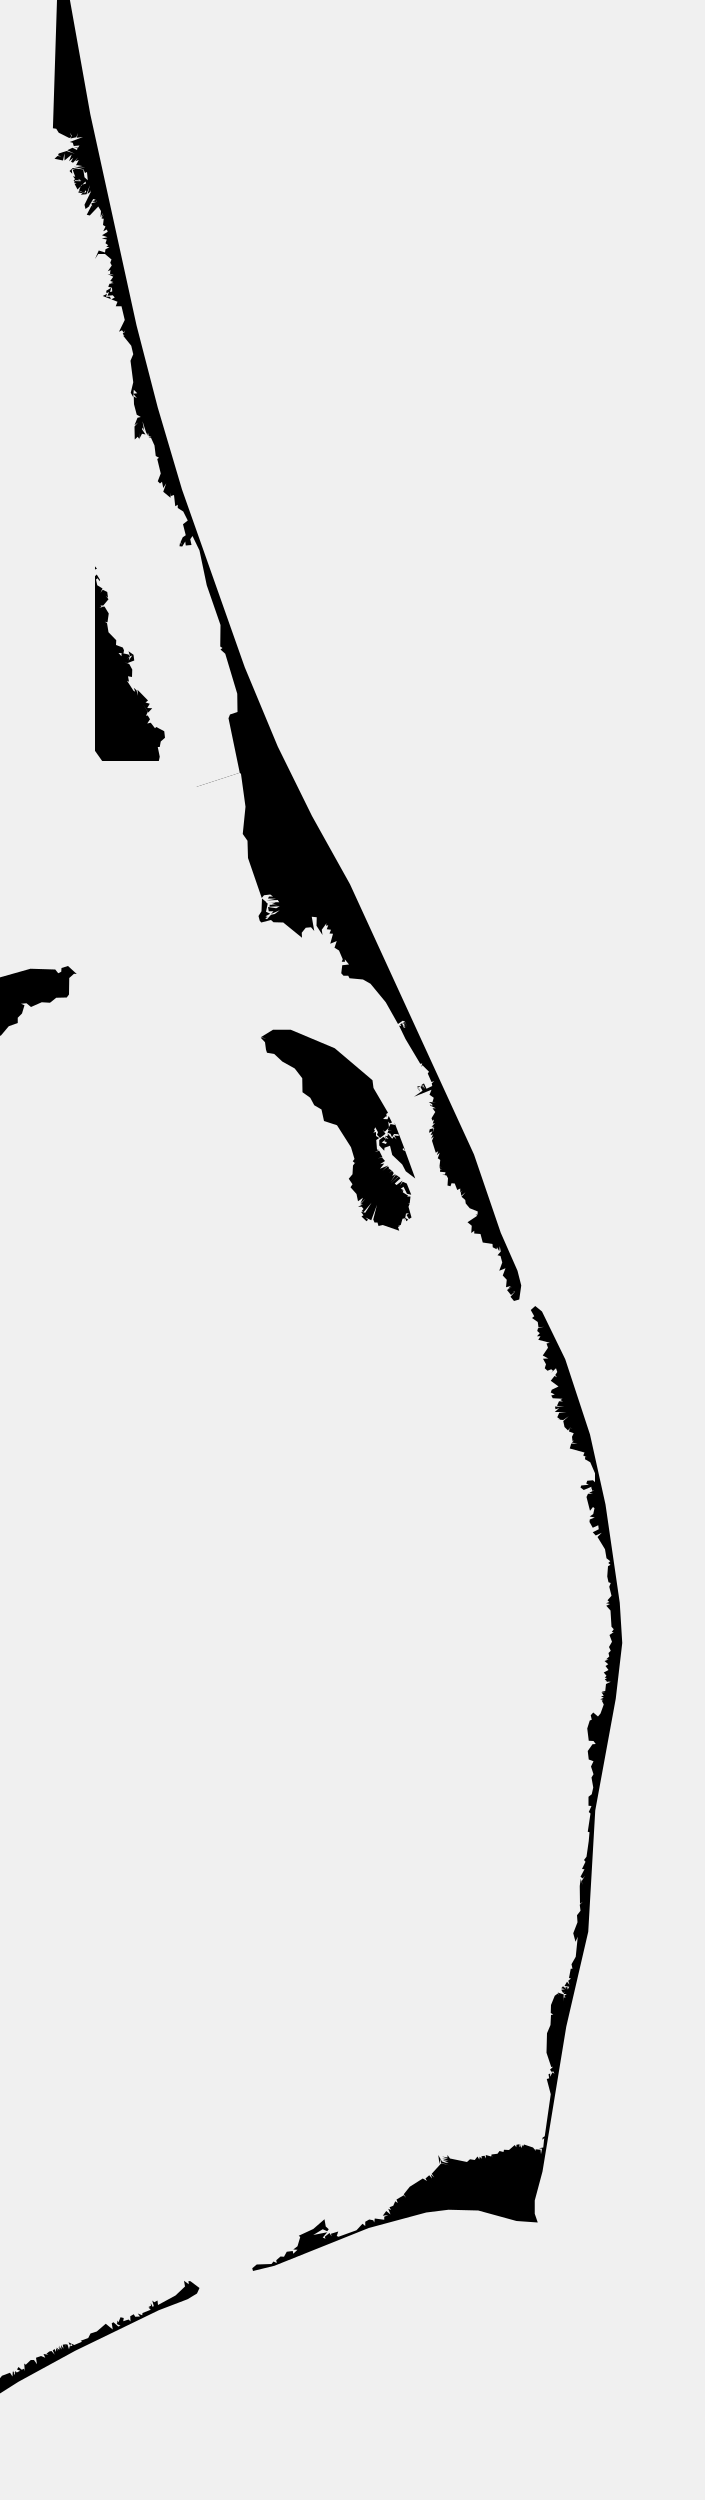
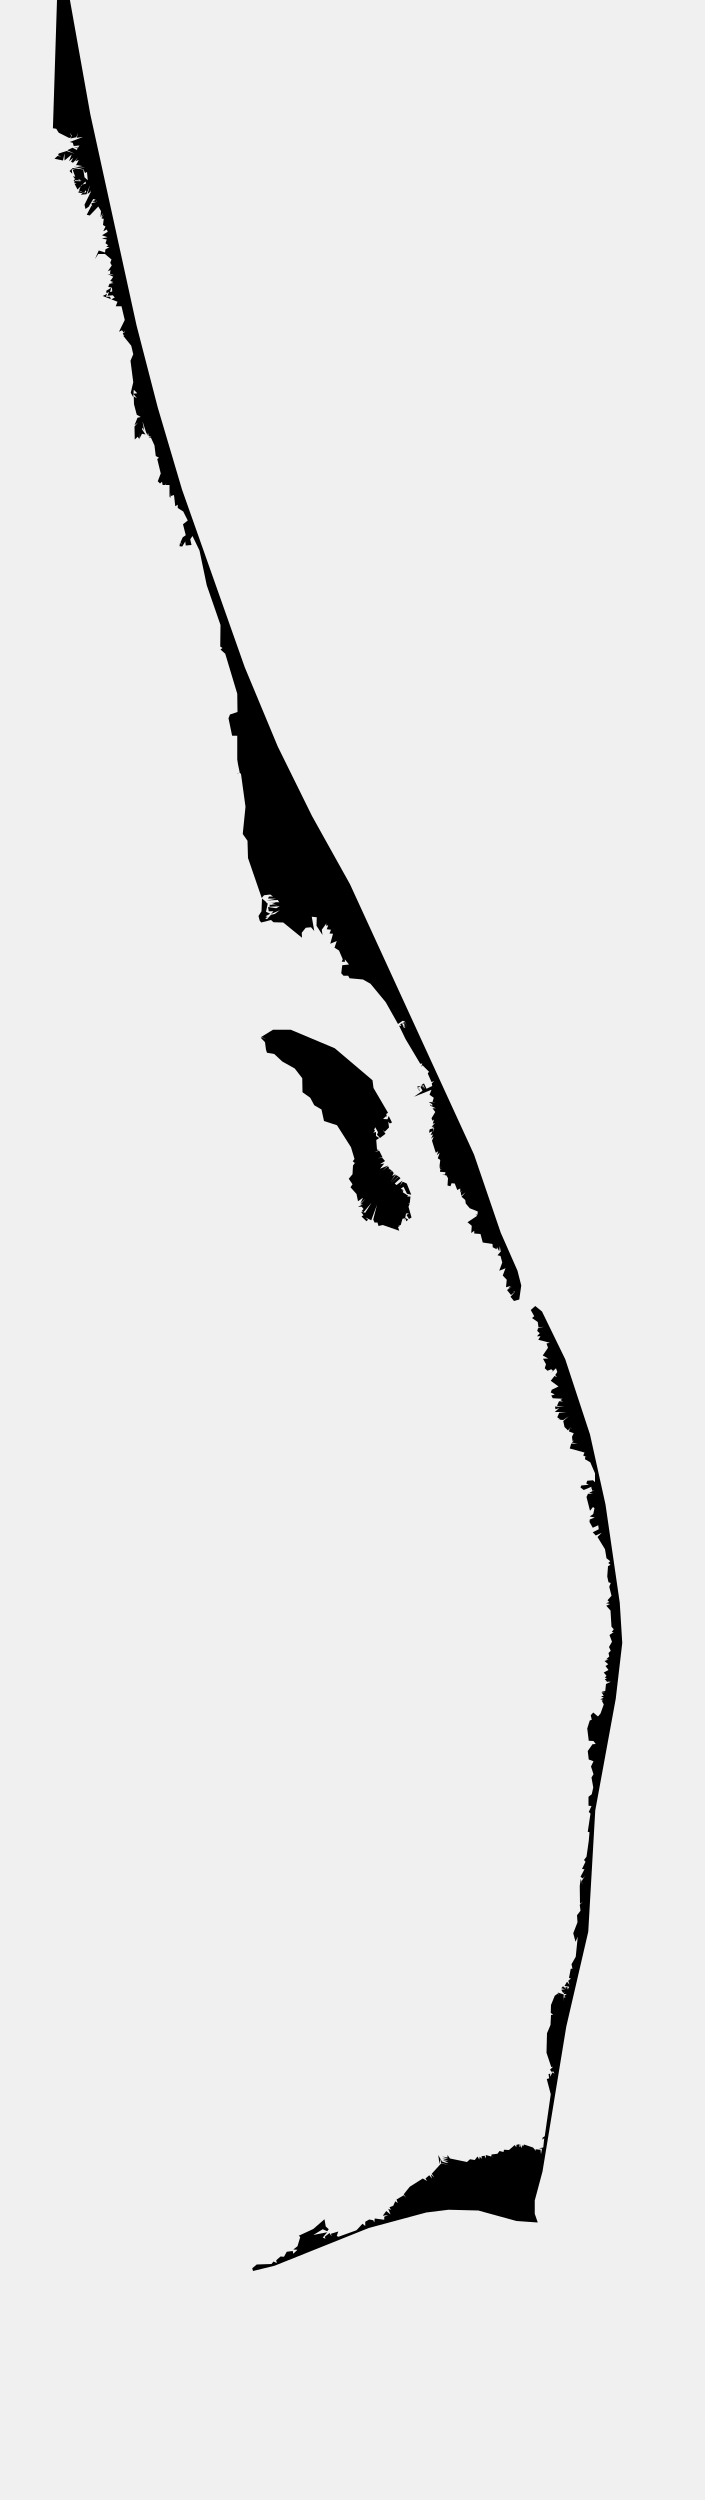
<svg xmlns="http://www.w3.org/2000/svg" viewBox="0 0 282 1000" role="img" aria-label="The Outer Banks">
  <defs>
    <clipPath id="obxm-banks">
      <rect x="19.5" y="0.0" width="262.4" height="103.7" />
-       <rect x="38.0" y="103.7" width="244.0" height="200.7" />
-       <rect x="78.6" y="304.3" width="203.3" height="695.7" />
+       <rect x="38.0" y="103.7" width="244.0" height="93.6" />
+       <rect x="65.1" y="197.3" width="216.9" height="97.0" />
+       <rect x="94.9" y="294.3" width="187.1" height="705.7" />
    </clipPath>
    <mask id="obxm-land">
      <rect width="100%" height="100%" fill="#fff" />
      <path d="M-77.1 -26.4L-74.3 -24.5L-71.1 -24.2L-71.2 -18.7L-70.1 -13.6L-67.9 -12.7L-68.0 -9.8L-66.6 -7.8L-67.3 -7.2L-66.4 -7.0L-68.1 -4.6L-69.4 -5.0L-69.3 -6.4L-70.5 -7.3L-71.6 -6.3L-75.6 -7.3L-71.6 -6.2L-70.5 -7.1L-69.4 -6.3L-69.5 -4.9L-68.3 -4.4L-66.5 -5.5L-66.5 -3.5L-63.8 -3.5L-60.9 -0.9L-63.1 3.0L-61.9 7.3L-59.5 11.1L-60.5 13.4L-59.9 15.1L-62.1 18.4L-61.3 19.5L-58.8 18.9L-59.0 20.7L-58.3 20.0L-57.4 20.7L-57.4 24.8L-58.0 26.0L-60.3 25.4L-62.5 27.9L-65.1 35.8L-62.5 42.4L-61.1 43.8L-60.2 50.1L-55.3 59.5L-54.4 63.9L-50.3 72.0L-46.9 75.0L-38.2 79.0L-32.2 79.7L-29.8 77.2L-29.3 78.6L-28.2 78.6L-27.4 81.4L-13.4 84.1L-6.8 84.1L-2.2 87.0L-2.0 91.7L-0.3 97.1L-1.4 104.1L2.2 113.1L0.4 116.1L-0.3 123.4L-2.4 124.2L-2.5 123.0L-3.9 123.0L-3.9 120.3L-4.8 121.4L-4.6 122.9L-2.7 123.9L-4.0 126.2L-4.3 125.1L-5.3 125.1L-5.0 126.7L-6.4 127.4L-5.6 129.0L-5.6 127.5L-4.7 128.8L-3.0 128.7L-1.8 131.3L-1.2 130.1L0.5 134.6L2.7 136.1L4.2 138.9L8.2 149.2L11.4 152.8L13.2 157.4L16.7 173.6L20.2 179.2L20.1 180.6L23.4 181.7L27.2 181.5L26.1 184.6L25.1 183.5L23.1 184.0L24.6 186.4L28.2 186.3L28.7 188.3L24.0 190.1L23.4 194.2L24.5 196.2L26.5 197.3L26.8 194.1L32.0 194.6L28.1 198.9L27.0 198.8L27.8 200.4L25.4 201.2L26.8 201.8L26.7 205.3L28.1 207.2L30.4 207.0L29.5 212.4L31.9 216.2L29.3 218.4L31.3 218.0L33.6 222.7L35.6 223.4L35.0 224.3L36.0 223.7L36.9 224.7L35.4 225.2L36.8 225.1L38.8 227.5L37.0 228.1L37.7 230.3L36.4 232.0L38.7 229.8L40.0 231.9L39.8 232.5L39.1 231.3L38.4 231.8L38.9 234.1L41.0 235.4L40.2 237.1L41.1 235.9L42.9 236.8L43.2 239.1L42.3 238.3L43.4 239.7L41.3 242.2L40.2 242.2L40.7 243.0L39.7 242.9L41.8 242.6L43.5 245.4L43.0 248.9L41.9 248.7L42.8 249.2L43.4 252.9L46.5 256.1L46.4 258.0L49.1 259.0L49.6 260.1L49.4 261.3L47.4 261.2L48.6 262.5L48.6 261.2L51.4 261.8L52.0 262.6L50.8 263.5L51.8 262.9L51.5 264.2L52.9 262.2L52.0 262.5L51.4 260.5L53.4 261.9L53.7 264.2L50.8 265.3L49.4 264.7L51.7 265.6L52.9 267.8L52.8 270.8L51.2 270.5L51.6 272.7L50.8 272.3L53.4 276.3L54.1 276.7L53.5 275.1L54.6 276.1L55.2 278.3L55.0 275.9L59.2 280.2L58.2 281.0L59.9 281.5L58.9 283.2L60.9 283.3L59.3 285.0L57.3 281.9L59.1 284.8L58.4 286.3L59.1 286.2L60.0 287.7L58.9 289.4L60.3 289.1L62.0 291.3L62.5 290.8L65.7 292.5L66.0 295.1L64.3 296.6L63.9 298.8L63.1 298.8L63.9 302.7L63.4 305.0L67.0 309.2L70.4 317.4L95.9 309.1L91.4 287.3L92.0 285.8L95.0 284.8L94.9 277.5L90.1 261.5L88.2 259.8L89.0 259.2L88.1 258.6L88.2 250.0L82.7 234.1L79.8 220.2L77.0 214.4L76.1 215.7L76.6 218.0L74.3 218.2L74.1 216.6L72.9 218.6L71.8 218.5L72.0 217.1L72.8 217.9L72.2 216.9L73.1 214.9L74.3 214.1L73.2 209.7L75.1 208.2L73.3 204.6L71.1 203.2L71.1 201.9L70.1 202.5L69.6 198.0L68.1 198.5L68.3 197.1L68.2 199.1L65.3 196.7L66.5 193.3L65.3 195.2L64.8 192.7L64.0 193.4L63.1 192.5L64.3 189.4L62.9 183.6L63.6 183.1L62.3 182.4L61.8 178.2L60.4 175.1L59.4 174.9L60.6 174.6L59.5 174.5L59.3 173.1L59.2 174.3L58.7 173.0L58.7 173.8L57.0 168.5L57.7 172.4L57.1 171.0L56.8 171.7L58.2 173.8L56.8 173.5L55.6 175.8L55.7 173.0L55.7 175.6L55.1 174.7L53.9 175.8L53.8 170.6L55.2 169.0L53.8 170.1L55.0 167.1L56.3 166.8L54.7 165.9L53.6 161.7L53.5 158.6L54.8 159.3L53.3 157.5L54.9 157.3L53.5 155.9L53.3 158.9L52.3 157.1L53.3 152.9L52.2 144.3L53.3 141.7L52.5 138.3L49.2 134.2L49.8 134.4L49.1 133.5L50.1 132.1L49.6 133.2L48.8 132.1L47.6 132.7L49.9 128.0L48.6 122.5L46.3 122.5L47.0 120.7L41.1 118.4L42.8 117.5L42.4 118.7L44.0 118.7L44.4 119.8L45.9 119.0L45.1 118.1L43.0 118.3L43.6 116.8L42.6 117.3L42.5 116.3L44.5 115.1L44.0 116.8L44.9 116.6L44.8 115.1L43.3 114.7L43.8 113.5L45.7 113.5L44.2 113.3L45.3 112.8L44.1 112.4L45.3 110.7L43.0 109.6L45.7 110.1L44.0 109.5L44.2 108.0L43.1 108.5L44.7 106.2L44.1 105.1L44.6 103.8L42.0 101.6L39.3 101.6L38.0 103.6L39.5 100.2L42.0 101.0L42.2 99.7L43.8 98.9L42.5 98.7L43.3 98.1L42.2 97.3L42.7 95.8L40.7 95.4L43.0 94.9L40.8 94.1L43.1 92.7L42.7 91.8L41.3 92.5L42.2 90.6L41.2 90.0L41.5 87.5L40.6 87.4L41.6 85.8L40.6 87.1L41.1 85.1L40.2 86.9L40.4 84.4L39.3 82.6L35.9 86.2L34.7 85.9L36.8 81.9L36.9 83.3L36.6 81.3L38.5 80.8L38.8 79.9L38.4 80.8L36.9 80.6L38.3 79.9L37.3 79.6L35.7 82.3L35.8 80.6L35.7 82.5L34.2 83.6L33.8 81.9L36.4 76.6L36.0 75.9L36.3 76.6L35.0 77.6L36.0 74.0L34.6 77.7L32.3 77.9L33.0 77.3L31.3 77.0L31.6 76.4L33.9 77.3L34.5 76.7L34.1 76.1L33.8 77.2L31.6 76.2L32.5 74.0L34.4 73.4L34.2 72.6L31.0 75.8L29.8 73.5L30.6 73.3L29.6 73.0L30.0 72.1L32.6 72.2L31.1 71.5L32.3 72.5L29.4 72.4L30.0 71.6L29.2 70.5L30.1 70.7L29.1 68.0L30.2 67.5L28.7 67.8L28.9 69.5L27.8 68.4L29.1 67.2L33.3 67.8L33.8 70.9L35.1 72.1L34.8 68.8L34.0 69.2L33.4 67.7L29.5 66.7L34.1 67.0L31.0 66.4L32.8 66.0L30.4 66.1L31.5 64.0L30.1 64.5L31.2 63.0L29.2 65.1L28.4 64.7L29.3 63.1L27.6 64.5L28.7 61.8L25.8 64.2L25.8 61.3L25.2 64.2L21.8 63.5L23.0 62.4L24.5 62.6L23.2 62.1L23.5 61.4L26.6 60.4L29.9 61.5L26.9 60.1L29.0 59.1L30.8 60.0L31.0 59.3L29.4 58.7L31.2 59.1L31.8 58.2L29.5 58.4L29.1 57.1L27.9 56.8L33.2 54.8L30.7 55.1L31.2 53.2L30.5 54.9L28.2 55.4L28.8 54.4L27.9 53.0L28.7 54.8L27.7 55.2L23.5 53.1L22.5 51.5L18.4 50.9L19.2 49.2L18.4 48.2L10.0 44.7L8.8 45.9L4.2 45.0L4.5 46.3L2.7 45.3L2.9 46.2L-1.1 47.7L-0.9 48.3L-3.1 48.1L-5.3 46.1L-7.3 42.2L-9.2 41.9L-10.0 42.8L-16.0 41.1L-19.0 42.4L-19.9 42.0L-21.0 38.8L-18.1 39.2L-19.5 38.2L-18.1 37.2L-20.0 37.9L-21.5 36.3L-23.2 37.5L-22.9 39.9L-28.9 40.7L-30.2 43.5L-30.1 46.3L-33.0 42.6L-37.6 40.1L-33.1 33.3L-32.5 28.8L-30.3 26.9L-28.8 27.2L-28.2 26.0L-29.0 26.3L-29.6 24.3L-28.1 23.9L-27.1 25.1L-25.8 24.4L-26.6 20.2L-33.3 19.0L-33.8 17.3L-33.4 18.6L-35.4 19.0L-34.7 20.1L-36.5 17.3L-36.4 18.9L-37.8 18.9L-41.5 17.2L-41.9 14.2L-45.0 11.6L-47.7 5.9L-50.8 3.1L-51.1 1.6L-48.1 1.0L-51.1 1.5L-51.6 -0.6L-49.9 -3.0L-49.1 -2.9L-49.0 -2.0L-48.9 -3.0L-47.7 -2.1L-48.7 -3.9L-49.7 -3.2L-50.9 -4.8L-51.3 -7.4L-49.9 -8.3L-51.4 -7.5L-51.2 -8.6L-52.2 -7.7L-52.8 -8.2L-51.8 -9.2L-55.0 -8.2L-54.5 -9.3L-56.5 -10.5L-57.7 -13.5L-63.1 -14.2L-63.3 -16.6L-64.3 -17.1L-63.7 -17.6L-64.8 -17.7L-64.1 -18.3L-65.0 -18.0L-64.4 -18.6L-65.3 -18.4L-65.5 -20.7L-67.1 -21.1L-68.1 -22.9L-66.9 -24.3L-67.3 -23.7L-67.3 -25.4L-71.4 -27.6L-70.5 -28.9L-71.6 -27.8L-73.2 -27.8L-72.7 -28.9L-71.4 -28.8L-71.3 -30.2L-73.7 -27.7L-76.6 -27.7L-77.1 -26.4Z" fill="#000" />
      <path d="M-44.1 86.3L-43.3 88.7L-40.5 90.2L-41.5 90.6L-42.7 89.8L-39.4 91.4L-38.9 94.2L-40.9 96.3L-40.8 98.2L-36.3 99.7L-31.4 104.1L-31.0 105.7L-27.2 109.9L-26.5 113.4L-23.1 112.8L-20.9 115.9L-21.0 122.0L-18.8 123.4L-18.5 125.9L-17.3 126.9L-15.2 127.3L-14.7 130.4L-14.1 129.4L-12.6 129.6L-11.5 125.4L-12.9 121.1L-14.6 118.9L-14.6 120.4L-15.3 120.5L-15.1 118.1L-16.0 117.3L-15.1 117.5L-14.9 115.2L-15.8 114.9L-16.5 111.8L-15.5 111.4L-16.2 106.2L-14.0 105.8L-14.3 107.0L-13.5 106.8L-12.5 108.5L-13.8 108.9L-11.2 109.7L-9.3 112.4L-4.1 110.3L-4.2 113.0L-4.3 111.7L-3.4 111.2L-5.5 108.7L-6.9 102.4L-8.7 101.8L-9.2 100.4L-7.3 99.3L-6.4 97.1L-7.5 96.7L-9.4 97.9L-10.4 96.8L-11.3 97.3L-13.2 96.5L-9.3 89.4L-4.4 91.4L-7.1 89.3L-6.8 87.6L-8.3 84.6L-10.9 83.9L-13.1 85.6L-13.4 84.1L-27.4 81.4L-24.8 85.2L-25.0 87.5L-23.0 92.3L-27.0 90.0L-26.4 89.3L-27.8 89.3L-26.9 88.6L-28.2 89.1L-27.6 88.0L-28.7 88.6L-28.3 87.4L-29.2 87.9L-29.8 87.2L-28.8 86.7L-30.6 86.4L-29.3 85.9L-30.8 86.3L-30.6 85.3L-29.1 85.1L-30.6 85.2L-30.4 84.1L-28.9 84.2L-30.5 84.0L-30.9 86.1L-32.2 85.3L-31.4 84.4L-32.2 82.9L-30.6 82.7L-33.1 81.5L-29.0 83.7L-33.0 81.4L-38.0 82.8L-40.8 82.5L-43.4 84.5L-44.1 86.3Z" fill="#000" />
      <path d="M-38.0 103.7L19.5 103.7L22.8 0.0L-38.0 0.0L-38.0 103.7Z" fill="#000" />
+       <path d="M-38.0 304.3L67.8 304.3L67.8 194.0L-38.0 194.0L-38.0 304.3Z" fill="#000" />
    </mask>
  </defs>
  <g mask="url(#obxm-land)">
    <g fill="currentColor">
      <g clip-path="url(#obxm-banks)">
        <path d="M-260.2 319.1L-258.8 316.7L-252.4 317.1L-247.3 314.5L-241.9 313.4L-233.4 313.6L-233.6 312.8L-231.4 311.6L-225.4 312.1L-223.8 314.4L-219.3 314.2L-219.7 313.4L-218.9 314.1L-218.5 312.2L-215.7 310.4L-212.4 310.2L-209.0 308.7L-207.5 304.8L-192.7 296.9L-187.3 298.7L-186.2 300.3L-181.9 300.5L-179.7 302.4L-177.1 301.0L-174.0 302.7L-172.8 304.7L-166.4 304.2L-164.7 306.2L-160.6 306.7L-155.8 303.0L-149.3 301.0L-134.8 288.6L-129.2 285.6L-120.3 283.5L-111.5 283.6L-108.5 282.5L-96.9 281.4L-94.4 280.8L-92.4 278.8L-87.6 278.6L-82.0 276.9L-76.6 273.5L-75.6 269.8L-76.4 266.9L-82.6 256.9L-82.4 253.5L-83.5 249.6L-84.2 248.5L-85.8 249.5L-88.0 247.7L-86.2 246.6L-85.3 243.4L-85.7 240.1L-86.9 238.4L-93.3 233.7L-98.2 232.3L-98.9 231.0L-100.8 233.6L-99.5 231.4L-101.0 231.1L-101.1 229.5L-104.8 229.5L-107.0 228.4L-111.5 215.8L-116.3 209.9L-117.4 206.2L-116.7 204.1L-122.1 197.8L-128.1 194.3L-131.1 195.2L-137.0 194.8L-139.6 190.0L-141.9 189.3L-142.0 186.5L-143.7 186.3L-145.9 183.9L-146.2 179.0L-150.5 178.9L-152.3 179.8L-154.9 174.7L-157.8 173.2L-161.4 173.2L-162.0 171.9L-160.4 170.5L-154.9 170.2L-152.0 171.6L-151.4 170.7L-151.5 171.7L-150.8 171.0L-151.1 171.9L-149.7 173.1L-143.6 170.0L-137.4 169.0L-133.2 172.4L-133.0 176.1L-131.9 176.8L-129.3 176.7L-126.8 178.1L-124.8 177.3L-122.8 178.6L-119.1 178.3L-115.5 177.1L-116.1 175.3L-113.1 177.5L-112.6 180.3L-105.2 185.8L-104.6 187.8L-103.5 187.5L-101.2 189.2L-100.1 190.7L-100.7 192.4L-99.4 193.4L-98.7 198.0L-96.3 200.6L-89.5 204.7L-87.0 210.9L-87.4 212.2L-85.8 212.8L-85.0 211.7L-84.2 213.1L-83.5 212.3L-82.4 213.3L-81.1 212.4L-80.6 213.4L-78.3 212.7L-77.1 214.0L-72.8 214.2L-71.6 215.2L-67.7 225.0L-68.2 226.6L-66.8 227.9L-67.0 229.9L-62.4 232.1L-61.2 233.6L-60.0 233.4L-58.0 235.5L-55.2 243.8L-53.2 245.8L-39.5 251.8L-7.8 260.5L-1.9 261.3L4.0 260.3L29.9 287.2L32.4 292.4L40.8 304.3L65.9 323.0L68.3 323.2L66.9 321.6L68.4 319.6L70.5 319.1L70.4 317.4L95.9 309.1L96.4 309.6L98.2 322.7L97.1 333.6L99.0 336.3L99.2 343.2L104.7 359.2L105.6 358.1L108.1 357.8L109.2 358.6L107.6 358.6L107.2 359.4L110.4 359.5L106.6 360.2L111.1 360.0L111.7 360.9L107.4 360.8L110.3 361.0L108.6 361.7L111.2 362.1L107.9 361.9L107.8 362.7L111.9 362.5L110.5 363.3L107.2 362.8L107.5 364.5L109.4 364.5L108.4 365.6L111.9 364.1L109.9 365.6L112.0 365.2L108.4 365.9L106.8 367.7L106.1 367.3L107.1 366.8L106.2 366.5L108.1 365.5L106.4 364.7L107.1 361.4L106.5 361.1L105.6 363.0L106.6 360.9L104.8 359.4L104.6 364.5L103.4 366.4L103.9 368.3L104.5 369.0L108.4 368.0L109.4 368.9L113.3 369.0L120.8 375.1L120.7 373.1L122.3 371.1L124.4 370.9L125.7 372.4L124.7 366.7L126.7 366.9L126.6 370.3L129.0 374.0L128.7 371.9L130.6 369.3L130.4 370.3L131.3 370.1L130.7 371.7L132.4 371.9L131.8 373.4L133.2 373.5L132.1 377.5L134.7 376.4L133.8 379.1L135.6 380.2L137.1 383.7L136.7 384.7L138.0 384.7L137.9 383.7L139.6 385.8L136.9 386.1L136.5 389.3L137.4 390.3L139.3 390.3L139.8 391.3L145.2 391.8L148.2 393.5L154.3 400.9L159.2 409.6L161.1 408.3L161.9 408.6L162.9 410.8L161.9 408.8L160.9 409.3L161.9 409.5L161.4 410.3L162.1 410.1L161.6 410.9L162.4 410.7L161.6 411.2L160.8 409.3L160.1 409.7L161.6 412.7L160.6 410.5L159.6 410.2L162.2 415.6L168.1 425.5L168.9 425.4L168.5 426.8L169.0 426.1L171.6 428.7L171.1 429.4L172.6 432.8L173.7 432.5L172.7 433.3L172.9 434.4L170.6 435.5L169.6 433.4L168.6 433.8L169.7 434.1L166.9 434.6L167.9 436.6L167.7 435.1L167.7 436.3L167.0 435.2L169.2 433.8L170.1 435.6L168.9 434.1L169.5 435.5L168.8 434.3L168.2 434.8L169.0 436.3L165.6 438.7L172.6 435.9L171.8 437.9L173.5 439.1L173.0 440.8L174.4 441.0L171.5 440.8L172.9 441.7L172.9 442.4L171.9 441.7L172.2 442.3L174.3 443.3L173.0 443.3L174.1 444.8L172.6 447.3L173.0 448.3L173.6 447.8L173.1 449.5L174.0 449.2L172.8 450.5L174.0 450.7L172.5 450.6L173.7 451.2L173.2 452.9L173.4 451.3L171.9 451.7L171.6 453.1L173.0 452.5L172.2 454.1L173.7 453.3L172.5 454.0L173.2 453.8L172.4 455.5L173.5 454.6L172.8 456.3L174.3 461.1L175.3 460.5L174.7 462.1L175.9 461.1L175.1 463.3L176.1 464.0L175.8 466.6L176.9 467.1L175.8 466.7L176.0 467.5L176.9 467.8L176.1 467.7L176.0 468.7L178.2 468.9L178.0 469.8L176.8 469.8L178.6 470.2L179.2 471.3L179.0 474.2L180.2 474.5L180.6 473.3L181.9 473.4L182.9 476.0L184.1 475.4L184.1 476.9L185.1 476.2L184.3 476.9L184.5 478.3L186.2 476.9L184.6 478.7L186.1 480.0L186.3 481.4L187.9 483.3L191.1 484.6L191.0 485.9L190.2 485.8L190.9 486.3L187.0 488.9L188.7 490.3L188.5 493.2L189.7 492.3L189.7 493.4L192.2 493.6L193.1 497.0L197.0 497.6L197.1 498.9L198.6 499.7L198.8 498.9L199.7 500.5L199.9 498.5L200.3 500.6L199.0 502.1L200.2 502.4L200.9 505.0L199.7 508.3L202.2 507.3L201.1 510.2L202.7 511.9L202.4 514.9L204.3 514.4L203.2 515.6L204.9 514.7L202.8 516.0L204.4 518.0L205.8 516.8L205.1 516.5L206.0 516.7L204.2 518.7L205.6 520.4L207.7 519.8L208.5 514.2L207.0 508.3L200.3 493.1L189.6 461.8L140.0 353.7L124.8 326.4L111.1 298.6L97.9 266.9L72.8 195.8L63.1 163.0L54.6 130.1L36.1 45.6L22.6 -30.1L-260.2 -30.1L-260.2 319.1Z" />
      </g>
      <path d="M235.9 688.2L234.9 691.4L235.5 696.3L237.4 696.4L238.3 697.6L237.0 697.7L235.1 700.4L235.5 703.8L237.4 704.5L236.4 706.6L237.4 709.7L236.6 711.0L237.3 715.0L236.7 717.7L235.4 718.7L235.4 722.3L236.6 722.4L235.5 724.8L236.2 725.4L235.1 732.7L235.8 732.9L235.5 736.4L234.6 742.7L233.6 744.0L234.2 744.7L232.8 747.6L233.8 747.7L232.2 750.7L233.1 751.4L234.0 750.3L232.7 752.4L233.0 753.9L232.3 751.5L231.9 754.4L232.0 761.5L233.1 760.7L231.9 761.9L232.2 764.3L230.8 766.1L231.0 768.9L229.3 773.3L230.2 776.7L231.1 774.7L230.3 782.7L228.6 785.7L229.0 787.5L228.3 787.5L227.6 791.2L228.4 791.4L227.3 792.3L227.8 793.9L226.8 792.7L225.8 794.4L227.7 794.7L227.1 795.8L226.9 794.8L226.1 795.0L226.6 795.7L225.2 794.5L224.5 795.3L226.0 795.7L224.5 795.9L225.3 797.3L225.8 796.6L225.5 797.6L226.7 797.6L225.6 798.4L226.3 798.9L225.5 799.0L225.3 800.6L225.5 797.8L223.1 797.0L223.6 798.1L223.1 797.4L221.9 798.3L220.4 802.0L220.3 805.2L221.3 805.8L220.4 806.0L220.2 810.0L218.8 813.3L218.6 821.1L220.5 826.8L221.2 826.7L220.0 827.9L220.8 828.9L220.3 829.7L221.2 828.4L221.8 829.5L221.0 829.0L220.0 830.7L220.1 829.4L219.4 829.7L220.0 833.2L219.8 831.3L218.7 831.6L220.3 837.7L217.9 854.5L217.0 855.1L217.0 855.9L217.7 855.2L217.3 859.0L215.6 859.3L216.8 859.5L216.4 861.7L216.2 859.9L214.2 859.7L214.4 860.4L213.2 859.0L209.6 857.8L209.2 858.6L208.8 857.9L208.8 859.3L207.9 857.5L208.5 858.3L207.8 858.8L207.8 857.7L206.6 857.9L206.5 858.9L205.9 858.0L203.6 860.0L201.6 859.9L201.4 860.8L199.8 860.4L199.0 861.5L196.6 861.8L197.1 863.2L196.5 861.8L196.5 862.6L194.3 862.0L194.4 863.4L193.8 862.3L192.6 862.5L192.7 863.5L191.9 862.7L191.9 863.7L191.6 862.5L191.7 863.8L191.0 862.6L189.9 864.0L188.0 863.7L186.8 864.8L180.0 863.4L179.0 862.0L179.0 863.0L176.8 862.6L179.2 863.5L176.9 863.5L179.4 864.3L177.1 864.1L179.5 865.1L178.3 865.1L176.8 864.6L175.3 862.0L175.8 865.7L176.1 863.5L176.4 865.1L179.6 866.1L176.5 865.3L172.7 869.5L173.7 871.0L172.3 869.7L172.8 871.4L171.7 870.1L170.2 871.4L170.8 872.4L169.1 871.4L163.9 874.7L161.5 877.7L162.4 879.1L161.5 878.1L158.6 879.8L159.1 881.2L158.1 880.5L157.3 882.3L155.8 882.9L156.4 884.0L155.3 883.5L156.2 885.8L154.5 884.4L153.1 886.3L155.3 886.0L153.7 886.7L153.7 887.9L149.9 887.4L149.7 889.0L149.3 888.1L147.7 887.8L146.1 888.7L146.1 890.4L145.0 889.5L142.6 892.1L135.4 894.7L134.7 894.4L135.3 892.6L132.4 893.5L132.6 894.5L131.8 893.2L129.9 894.7L130.2 895.5L129.1 895.0L130.9 892.9L125.3 894.0L129.1 891.7L130.9 892.5L131.5 891.7L130.3 890.6L129.8 887.7L125.3 891.6L119.5 894.3L120.1 894.8L119.0 898.5L117.3 899.8L119.0 899.9L117.3 901.5L117.1 900.4L114.7 900.7L113.6 902.7L112.2 902.6L110.5 904.1L110.7 905.2L109.4 904.6L108.6 905.6L102.7 905.8L100.9 907.3L101.2 908.4L109.8 906.3L147.5 891.2L170.5 885.0L179.4 883.9L191.3 884.2L206.6 888.4L215.1 889.0L213.9 885.5L213.9 880.2L217.0 868.6L226.5 810.7L235.3 772.7L238.1 724.2L246.3 679.5L248.9 657.2L247.9 641.1L242.2 601.8L236.0 573.8L226.1 543.7L216.8 524.6L214.1 522.4L212.3 524.0L213.7 526.5L212.8 527.2L215.1 528.8L215.4 531.0L217.6 530.7L215.2 531.3L214.9 532.4L215.9 533.3L214.8 534.5L216.2 534.5L215.3 535.9L219.9 537.1L218.6 537.4L219.2 539.1L217.1 542.2L219.3 543.4L217.2 543.5L218.4 545.7L217.9 547.3L219.0 548.3L220.5 547.7L221.2 548.3L220.4 549.2L222.4 547.3L222.9 548.8L222.1 550.0L222.8 550.9L221.8 550.4L220.3 552.3L223.4 554.6L220.7 555.9L220.3 557.0L221.9 557.8L220.5 558.2L221.1 559.3L225.0 559.5L224.1 560.0L225.2 560.6L223.6 560.5L222.8 562.3L225.7 562.8L222.0 562.6L222.2 563.7L223.7 563.2L221.9 564.8L226.6 564.8L223.7 565.1L222.9 566.9L224.1 567.8L222.8 567.8L225.3 568.0L227.5 566.5L225.3 568.4L225.8 570.8L227.2 572.2L228.5 570.3L227.9 571.0L229.0 571.6L227.9 571.1L227.6 572.6L229.5 573.3L228.8 574.7L229.0 576.4L229.6 576.2L228.7 577.0L231.0 577.5L228.5 577.4L227.9 579.4L233.8 581.0L233.3 582.2L234.8 582.9L234.1 582.7L234.0 583.7L236.1 584.9L238.0 589.3L238.0 592.9L237.2 592.1L234.9 592.3L234.5 593.4L235.5 593.9L232.5 594.2L232.2 595.0L233.5 596.0L236.6 594.7L236.2 596.3L236.8 595.0L236.8 596.3L237.7 596.1L235.7 597.1L237.2 597.5L235.2 597.5L234.6 598.8L236.0 604.3L237.2 602.8L237.8 603.3L237.3 605.6L235.9 606.6L237.9 607.0L235.9 607.8L235.8 608.8L237.1 611.1L239.3 610.1L239.5 611.7L237.1 612.9L238.3 614.2L240.7 613.1L239.0 614.8L242.0 619.7L242.6 623.3L244.1 624.5L243.3 625.2L244.2 625.9L243.2 626.5L242.9 630.6L243.4 632.9L244.3 633.2L243.7 634.7L244.6 638.3L243.0 640.1L243.7 640.8L242.4 641.3L244.0 641.6L242.5 642.3L244.2 644.2L244.6 650.7L245.5 651.7L244.7 652.8L245.5 652.8L243.8 654.0L244.8 656.7L243.6 658.8L244.3 660.3L243.4 661.2L243.7 662.6L242.5 663.7L243.4 663.8L241.8 664.4L243.3 665.7L242.2 666.4L243.4 668.0L241.5 669.0L242.6 670.3L241.9 671.1L242.8 671.2L241.9 671.8L243.3 672.9L242.1 672.6L244.3 672.7L242.4 673.6L242.1 676.4L240.7 676.7L242.1 677.1L240.6 676.9L241.5 678.3L240.4 678.5L241.5 679.1L240.1 679.7L241.4 680.0L240.7 680.2L241.5 681.8L240.2 685.4L239.2 686.6L237.3 685.0L236.3 686.1L236.7 687.9L235.9 688.2Z" />
      <path d="M106.4 419.9L106.8 421.1L109.7 421.6L112.9 424.6L117.9 427.4L120.9 431.3L121.0 436.9L124.1 439.1L125.7 442.1L128.6 443.8L129.6 448.4L134.8 450.1L140.4 458.9L141.8 463.6L141.1 464.5L141.9 465.2L142.4 464.6L141.2 466.2L141.0 469.7L139.5 471.5L141.0 473.7L140.2 474.9L142.6 477.6L143.2 480.5L145.2 479.1L144.1 481.5L146.1 479.5L144.2 481.8L145.2 481.7L143.2 482.7L144.7 482.7L145.4 483.6L144.7 484.4L145.4 484.9L148.6 481.1L146.1 485.1L144.4 484.7L145.4 486.1L144.6 486.6L146.6 488.5L147.2 487.9L146.2 487.0L148.5 488.1L150.8 481.9L149.3 487.8L149.8 489.0L151.0 489.0L151.4 490.4L153.1 490.0L159.7 492.3L159.2 490.8L160.1 490.3L159.2 490.2L160.3 490.0L161.0 487.5L162.1 487.3L161.6 488.5L162.2 487.4L162.5 488.5L163.3 487.9L162.1 487.1L162.4 485.4L163.6 485.3L162.6 486.0L163.6 487.6L164.6 487.0L163.4 482.7L163.9 481.4L163.1 481.3L163.9 481.2L164.2 478.6L162.8 478.6L163.3 478.3L161.1 476.9L161.4 476.1L160.4 476.6L161.3 476.0L160.3 475.5L161.4 474.7L162.8 477.5L164.5 477.9L162.7 473.4L161.1 472.7L160.0 474.2L161.0 472.2L158.5 474.1L159.1 474.5L157.9 473.4L160.2 471.3L159.5 470.6L156.3 473.4L159.4 470.5L158.3 470.0L156.2 472.8L158.3 469.6L156.9 470.4L157.5 469.2L156.8 468.3L155.7 469.1L156.7 468.2L155.6 467.5L154.8 468.1L155.7 467.3L155.2 466.5L153.0 468.3L155.2 466.2L152.0 467.5L153.7 465.4L152.0 465.7L154.0 464.4L152.9 463.1L151.1 463.3L153.0 462.9L151.7 460.3L149.9 460.8L151.6 460.0L150.8 459.8L150.5 456.0L151.7 455.2L150.4 454.4L150.4 452.8L149.3 453.1L150.0 452.3L148.3 450.2L149.6 452.0L150.1 450.9L151.2 452.9L150.8 453.9L152.0 455.2L154.2 453.5L153.1 452.0L153.9 452.7L155.6 451.0L155.3 448.6L155.9 449.4L156.8 449.0L155.5 446.4L155.0 447.7L153.2 447.6L154.5 446.4L154.8 447.0L154.5 445.6L155.2 445.1L149.4 435.2L149.0 432.1L133.9 419.3L116.3 411.9L109.2 411.9L104.3 414.9L106.5 415.4L104.3 415.1L106.0 416.9L106.4 419.9Z" />
-       <path d="M-45.8 996.6L-43.0 994.4L-34.4 982.6L-22.5 972.5L-10.6 964.1L7.4 952.7L30.1 940.3L63.5 924.1L75.0 919.7L78.8 917.4L79.8 915.2L76.2 912.5L75.4 912.4L75.5 913.7L73.6 912.3L74.0 914.6L70.2 918.2L63.2 922.0L63.0 920.2L61.7 920.9L60.9 920.2L61.5 922.4L61.1 922.8L60.3 921.2L60.4 922.3L59.4 922.8L60.3 923.3L59.4 923.0L60.3 923.9L57.0 925.2L56.9 926.1L55.1 925.4L56.0 926.6L54.1 926.7L53.5 925.7L52.1 926.5L52.2 928.6L51.5 927.8L50.4 928.3L50.7 929.1L51.1 927.9L49.3 928.5L49.5 927.2L48.2 926.9L47.4 928.9L47.0 928.2L46.8 929.6L46.1 929.3L48.2 930.3L47.3 930.6L45.4 928.9L44.7 929.3L45.1 931.8L42.3 929.5L38.7 932.6L36.2 933.4L35.3 935.2L32.3 936.3L32.8 936.7L29.7 938.0L27.4 936.9L28.1 938.4L28.4 937.4L29.0 938.3L27.9 938.5L27.6 939.7L27.0 937.8L26.0 937.7L26.2 938.9L25.9 937.7L25.1 937.9L25.4 939.5L24.4 938.0L24.6 939.8L23.6 938.2L24.1 939.8L23.4 938.6L23.8 940.0L22.6 939.0L23.3 940.5L22.3 939.1L23.2 941.0L22.4 939.3L22.4 940.8L21.8 939.6L21.1 940.2L21.9 941.9L20.6 940.4L19.7 940.6L18.6 941.5L19.4 941.9L17.4 941.6L18.1 943.1L16.4 942.4L14.4 943.1L14.8 945.7L13.6 944.0L12.3 944.0L10.3 945.9L9.7 945.4L9.9 948.5L9.6 947.5L8.7 947.9L7.4 946.8L6.8 947.8L8.1 948.3L6.7 949.0L6.1 948.4L5.9 950.1L5.2 948.2L5.9 949.3L5.1 948.6L5.0 950.6L4.0 949.1L0.8 950.3L-1.3 952.9L-1.8 952.2L-4.7 954.1L-5.8 953.8L-5.6 952.9L-7.5 953.5L-6.7 954.7L-8.4 954.3L-22.9 963.9L-23.3 960.9L-24.2 961.0L-23.6 963.6L-25.5 961.8L-24.8 963.3L-25.3 964.2L-26.0 961.9L-28.0 961.8L-29.6 959.9L-34.2 959.6L-37.9 963.3L-35.6 962.7L-33.7 964.5L-34.0 965.8L-35.3 966.0L-37.1 963.9L-37.7 970.4L-35.1 974.7L-36.7 976.0L-42.0 985.8L-48.5 991.0L-46.3 994.3L-47.2 996.5L-45.8 996.6Z" />
-       <path d="M-14.6 398.5L-14.7 399.5L-6.8 405.4L-2.2 411.0L-1.0 414.0L0.3 414.3L3.5 410.5L7.1 409.2L7.1 407.1L8.8 405.4L9.8 402.1L8.4 401.5L10.6 401.3L12.4 402.8L16.7 400.9L20.0 401.1L22.5 399.1L26.7 399.0L27.6 397.8L27.7 391.2L29.6 389.5L30.7 389.6L27.2 386.4L24.6 387.2L24.5 388.7L23.3 389.3L22.1 387.8L12.2 387.5L-0.9 391.2L-5.2 393.7L-9.1 394.6L-14.6 398.5Z" />
-       <path d="M-98.3 1026.8L-93.1 1021.9L-87.3 1014.4L-78.8 1010.5L-77.0 1008.6L-69.8 1005.9L-66.1 1002.7L-65.3 998.8L-69.6 994.1L-71.8 993.0L-70.7 995.8L-71.4 996.4L-73.3 992.9L-73.8 992.6L-74.3 994.9L-74.3 993.7L-76.0 992.5L-77.6 993.6L-76.3 992.1L-79.5 991.6L-81.4 994.2L-80.0 995.0L-80.1 995.9L-83.0 995.9L-83.4 996.8L-82.4 997.7L-83.1 997.7L-81.8 998.5L-82.6 998.2L-82.1 999.2L-83.3 998.2L-83.7 999.0L-80.6 1002.5L-82.3 1003.1L-85.0 997.9L-85.9 997.7L-85.6 998.9L-86.9 998.6L-87.1 1001.0L-88.8 1000.8L-89.1 1002.2L-84.2 1004.3L-86.1 1005.9L-86.7 1004.3L-88.7 1006.9L-88.7 1007.6L-86.9 1007.2L-87.4 1009.4L-85.3 1011.9L-87.6 1010.4L-89.9 1012.1L-90.5 1010.0L-91.9 1010.7L-90.5 1013.5L-92.4 1014.1L-92.4 1012.3L-93.4 1012.9L-93.2 1011.9L-93.9 1011.9L-93.3 1014.3L-95.2 1014.5L-92.2 1018.2L-93.5 1018.6L-94.9 1021.4L-97.5 1022.7L-99.7 1025.4L-100.8 1024.9L-101.3 1026.4L-101.7 1025.6L-102.7 1026.8L-98.3 1026.8Z" />
-       <path d="M-233.1 805.0L-234.2 804.2L-233.9 803.3L-235.2 804.6L-236.7 802.8L-235.0 801.6L-233.6 802.2L-229.6 806.7L-230.5 804.4L-229.8 804.6L-229.7 802.3L-231.0 799.3L-230.7 796.4L-231.4 796.4L-231.3 798.9L-232.1 797.8L-231.6 796.3L-232.6 796.1L-233.8 799.1L-236.2 798.3L-236.8 794.0L-233.7 791.6L-233.6 790.5L-234.8 788.5L-236.4 788.7L-237.1 785.5L-239.9 787.7L-239.2 790.3L-241.5 792.0L-241.7 793.3L-239.3 794.1L-239.5 796.4L-243.9 798.5L-247.5 796.6L-249.1 796.8L-251.2 798.1L-251.6 799.6L-249.7 799.5L-248.1 801.0L-245.6 799.2L-243.4 800.8L-241.3 800.4L-240.9 802.0L-239.6 802.0L-239.8 803.3L-238.6 803.8L-237.0 807.4L-233.0 805.3L-232.5 806.3L-231.4 805.7L-233.1 805.0Z" />
-       <path d="M157.8 449.0L158.0 450.0L156.2 449.6L155.1 451.9L157.0 452.5L155.4 452.1L155.0 453.1L156.2 453.5L156.8 454.9L157.6 453.6L159.4 453.7L159.5 454.4L157.7 454.2L158.6 455.8L157.5 454.6L156.9 455.5L155.0 453.3L155.2 454.2L154.3 454.5L155.4 455.6L154.5 455.3L153.8 456.6L154.7 456.8L154.4 457.6L152.7 457.0L154.2 455.9L154.2 454.1L153.8 455.3L153.4 454.7L151.7 456.0L151.7 458.2L153.7 460.3L153.8 459.1L156.0 458.3L156.9 462.0L160.9 465.8L162.3 468.5L166.1 471.4L162.1 460.4L161.1 460.0L161.2 459.1L162.1 460.3L157.8 449.0Z" />
-       <path d="M-191.5 819.9L-191.8 818.6L-192.3 819.2L-196.7 818.3L-193.6 819.9L-195.0 820.0L-194.0 822.8L-195.5 825.7L-197.1 826.2L-196.4 827.9L-197.5 829.4L-188.8 833.2L-185.3 830.0L-187.9 825.9L-188.3 823.0L-190.8 821.4L-191.5 819.9Z" />
-       <path d="M-260.2 798.4L-259.6 798.3L-259.1 799.9L-260.2 801.2L-258.6 803.4L-260.2 803.3L-260.2 805.5L-259.1 806.7L-258.2 805.6L-258.9 804.1L-257.1 804.3L-256.5 803.0L-256.9 799.4L-254.1 799.2L-252.5 797.0L-251.3 798.0L-249.0 794.8L-260.2 791.3L-260.2 798.4Z" />
    </g>
  </g>
</svg>
